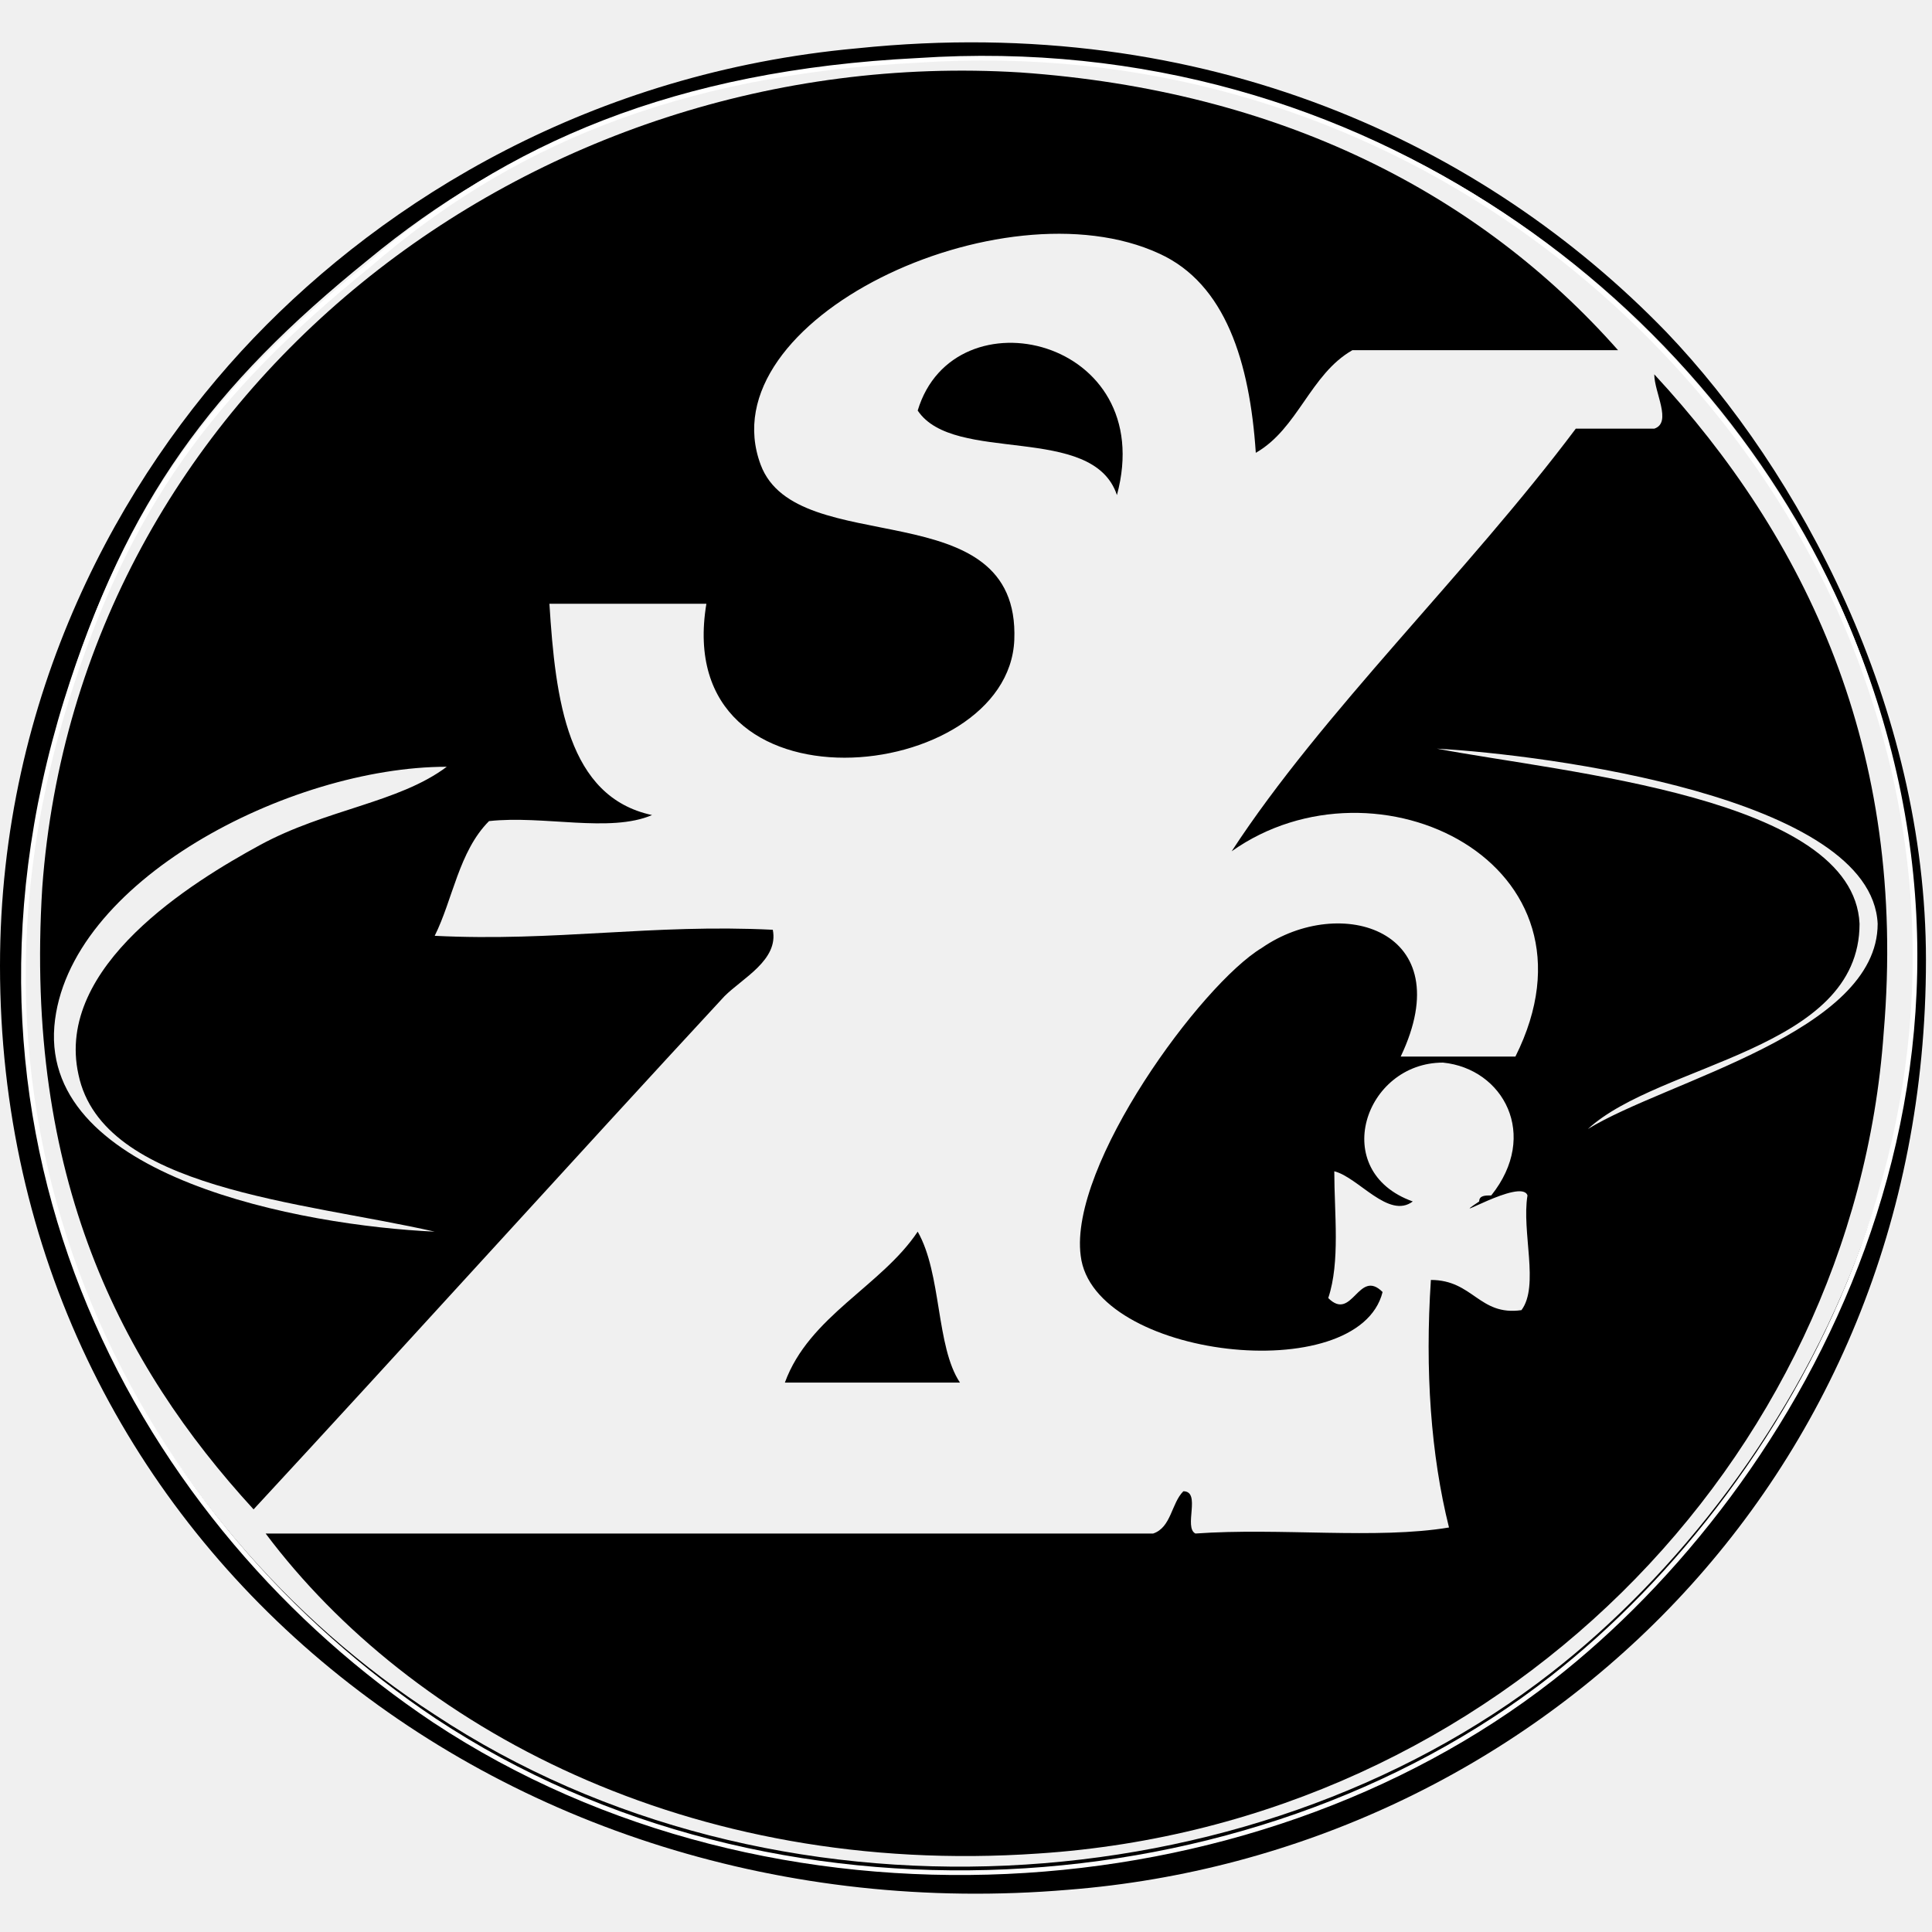
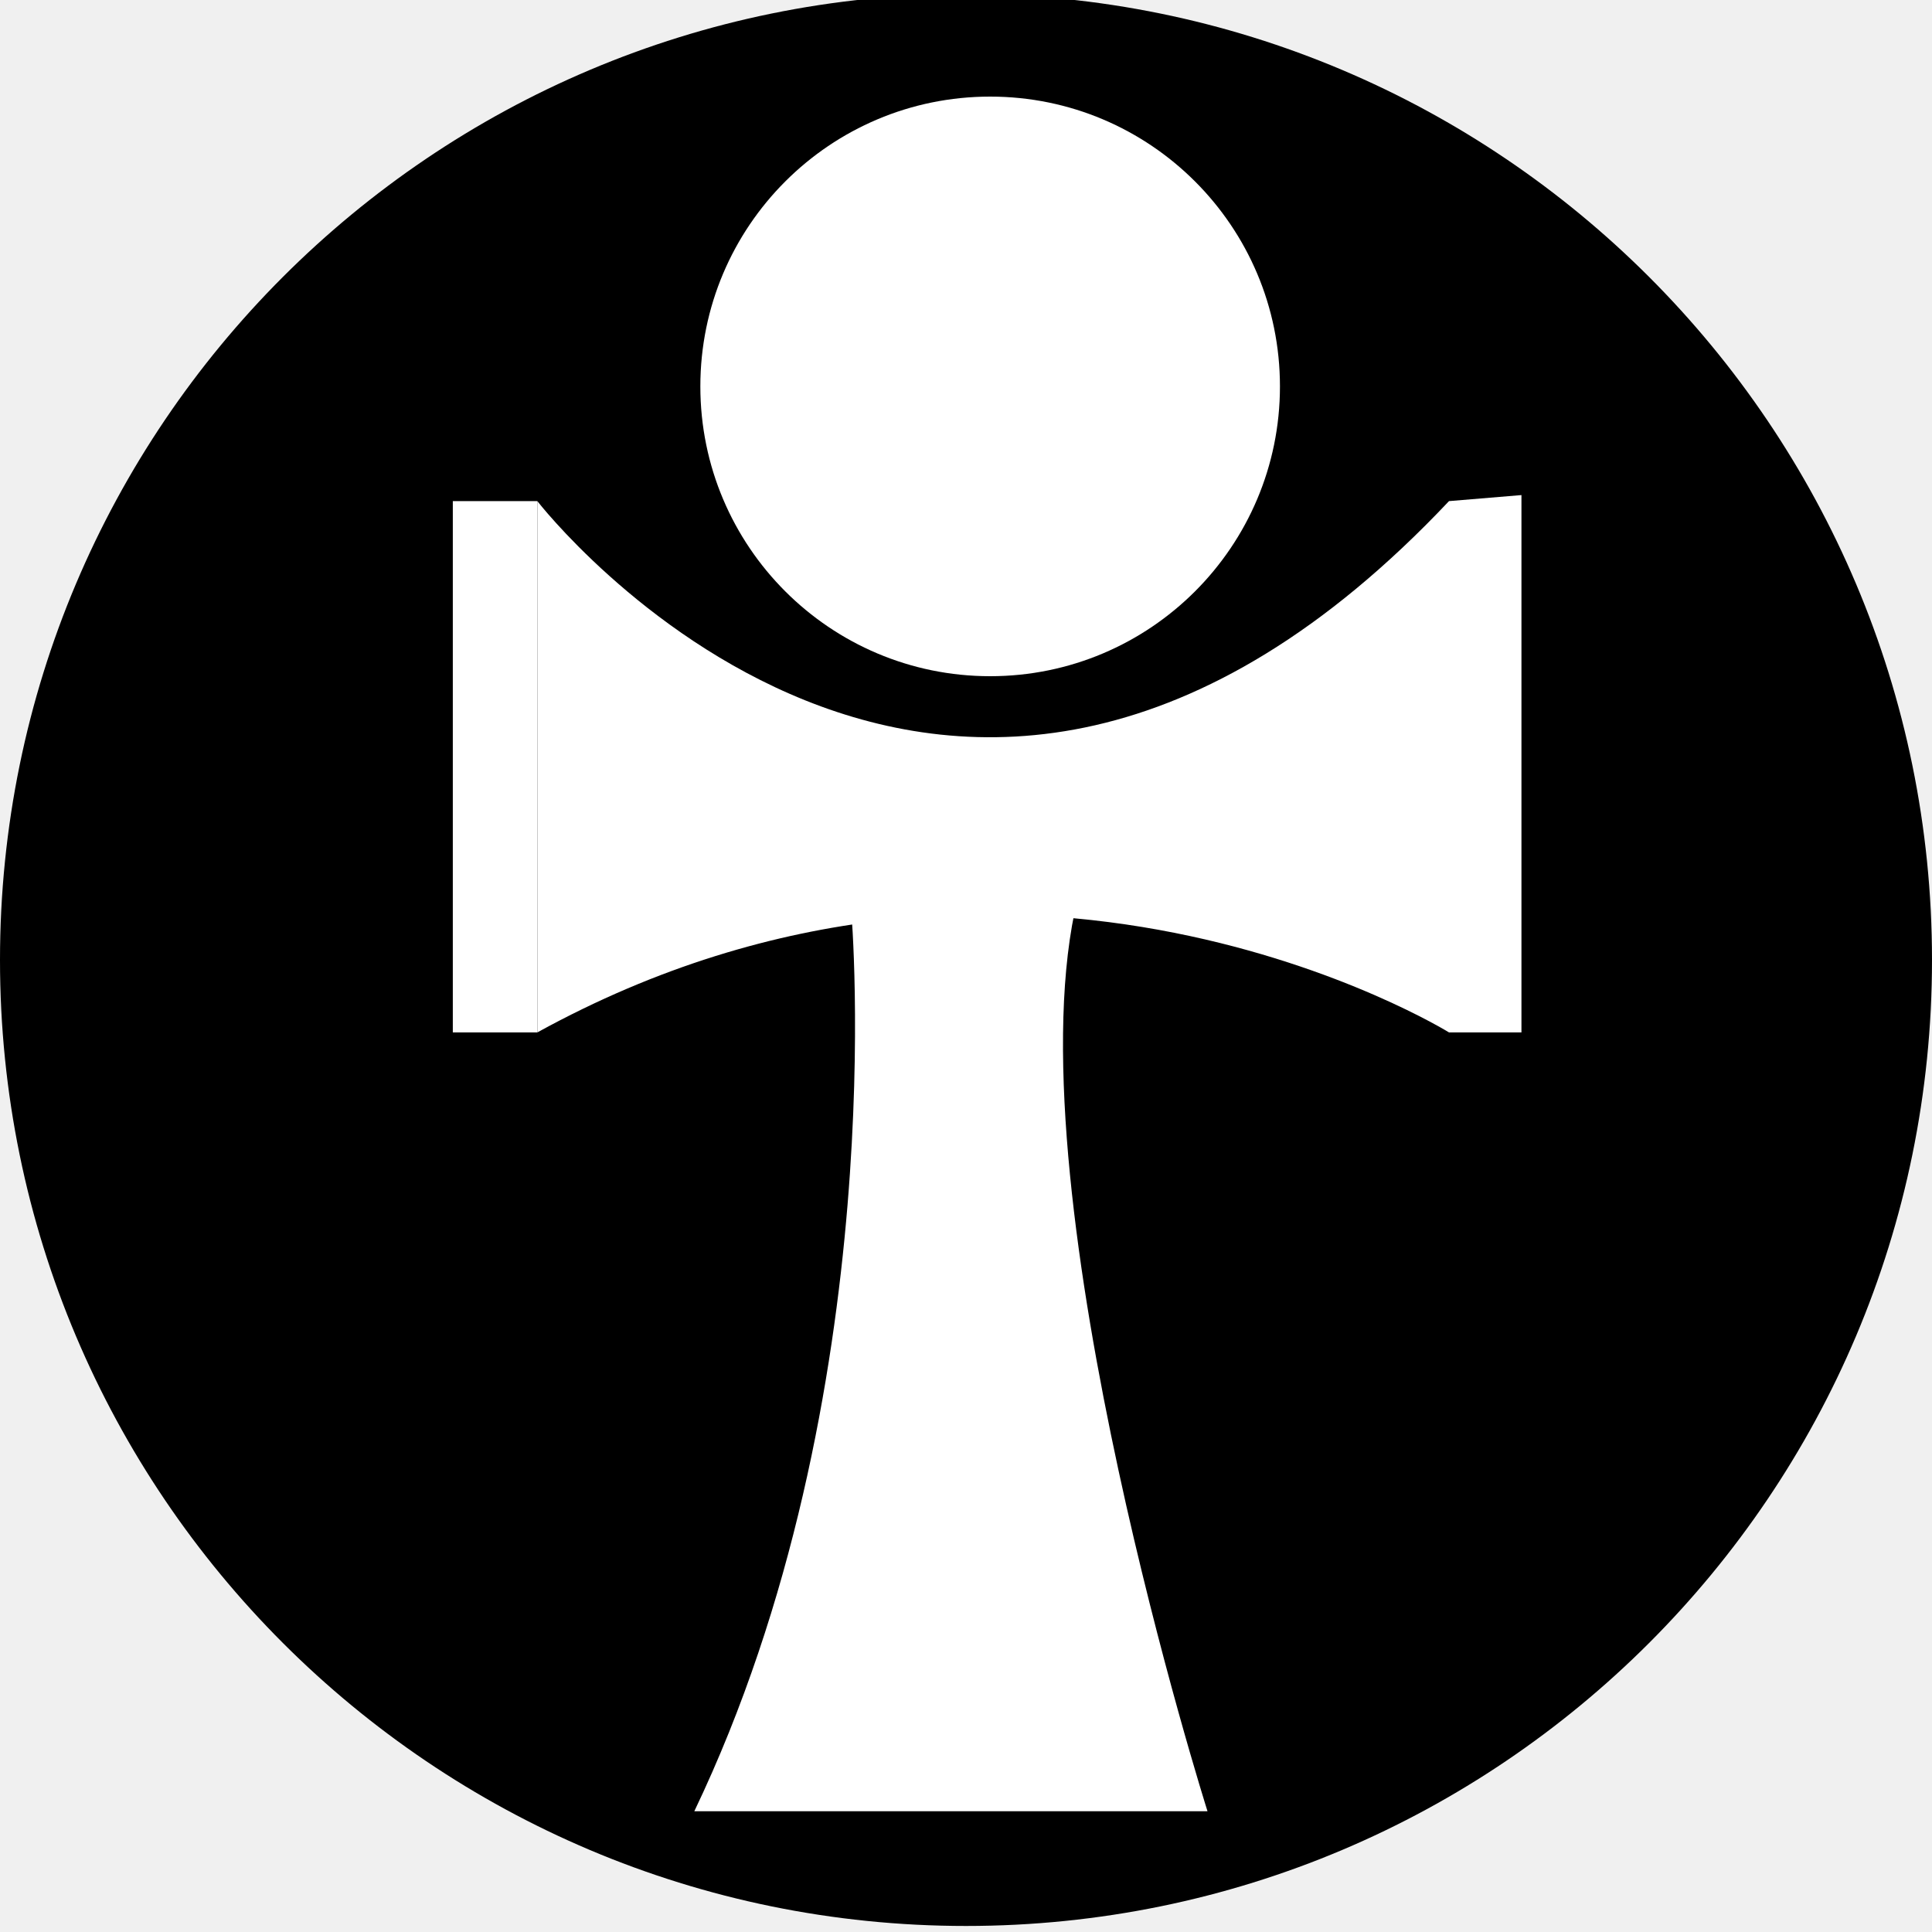
<svg xmlns="http://www.w3.org/2000/svg" version="1.1" id="Layer_1" x="0px" y="0px" viewBox="0 0 32 32" style="enable-background:new 0 0 32 32;" xml:space="preserve">
  <style type="text/css">
- 	.st0{fill:none;stroke:#FFFFFF;stroke-width:0.622;stroke-miterlimit:10;}
- 	.st1{fill:none;stroke:#FFFFFF;stroke-width:7.699268e-02;stroke-miterlimit:10;}
+ 	.st0{fill:#FFFFFF;}
</style>
-   <g id="XMLID_2_">
-     <g>
-       <path d="M-173.8-15.3c0.2,70.9-53,120.6-113.9,126c-76,6.7-141.8-47.6-141.8-125c0-36.5,16.2-66.2,33.6-84.9    c17.8-19.1,44.6-35.7,80.3-39.2c46.4-4.6,83.5,12.7,107.3,38.3C-190.7-81.4-173.9-49.3-173.8-15.3z M-224.2,81.8    c32.8-25.8,64-81.3,39.2-141.9c-17.4-42.5-63.4-80.6-123.2-76.5c-31.8,2.2-54.3,12-72.8,27.1c-20.7,16.9-32.1,32.9-40.1,58.8    c-18.6,60.4,10.3,112.3,48.5,138.1C-327.6,117.8-264.5,113.5-224.2,81.8z" />
-       <path d="M-210.2-93.7c20.1,22.1,33.4,50.6,30.8,88.7c-3.9,58.2-51.3,106.6-112,111c-46.6,3.4-83.2-17.3-102.6-42.9    c39.2,0,78.4,0,117.6,0c2.4-0.7,2.4-3.8,3.7-5.6c2.1,0.4,0,5,1.9,5.6c10.9-0.6,24.2,1.2,33.6-0.9c-2.1-10.1-3.2-21.5-2.8-33.6    c5.5-0.2,6.1,4.5,12.1,3.7c2.2-3.4,0.3-10.9,0.9-15.9c-0.5-2.2-11,3.8-6.5,0.9c0-0.9,1.1-0.7,1.9-0.9c6.1-8.1,1.2-17.4-6.5-17.7    c-10.1-0.4-15,14.5-3.7,18.7c-3.5,2.5-7-3-10.3-3.7c-0.3,5.6,0.7,12.6-0.9,16.8c3.5,3,3.8-3.7,7.5-0.9    c-3.1,13.3-38.8,8.9-40.1-4.7c-1.2-12.3,16.4-36.7,24.3-42c10.7-7.2,26.6-2.2,18.7,14.9c5,0,10,0,14.9,0    c12.6-26.2-18.7-41.5-37.3-28c12.1-18.4,31.5-37.6,45.7-56.9c3.4,0,6.8,0,10.3,0C-207.6-87.6-210.3-91.6-210.2-93.7z M-219.5,8    c10.1-6.5,38.6-13.2,38.3-28c-0.4-17.2-44.1-23-58.8-23.3c16.5,3.5,55.1,6.5,56,23.3C-183.1-3-209.4-1.4-219.5,8z" />
-       <path d="M-214.8-97.4c-11.8,0-23.6,0-35.5,0c-5.9,3.1-7.1,11-13.1,14c-1.2-12.3-3.7-22.6-13.1-27.1c-20.8-9.8-60.1,8.7-53.2,28.9    c4.5,13.3,34.5,2.9,33.6,23.3c-0.8,19.4-45.6,24.4-41.1-4.7c-6.8,0-13.7,0-20.5,0c0.9,13.4,2.3,26.3,14,28.9    c-5.3,2.2-14.6,0.3-21.5,0.9c-4.1,3.7-4.7,10.8-7.5,15.9c15.9,0.6,28.9-1.6,44.8-0.9c1,4.1-4,6.5-6.5,9.3    c-19.6,21.9-42.3,47.1-62.5,69.1c-17.2-20.6-29.9-45.5-27.1-84.9c4.8-66.7,64.5-114.2,129.7-110.1    C-259.4-132.6-233.3-118.2-214.8-97.4z M-395-30.2c8.6-4.5,18.8-5.4,25.2-10.3C-390.9-40.3-420.3-24.9-422-5    c-1.9,20.8,32.8,26.6,50.4,28c-17.4-4.4-44.4-5.5-47.6-21.5C-422.4-14.3-404.5-25.2-395-30.2z" />
-       <path d="M-308.2-89c4.4-16.4,32.2-9.6,26.1,11.2C-285.2-87.1-303-81.8-308.2-89z" />
-       <path d="M-302.6,42.6c-7.8,0-15.6,0-23.3,0c3.5-9.2,12.6-12.9,17.7-20.5C-305,27.6-305.8,37.1-302.6,42.6z" />
-     </g>
-     <g>
-       <path class="st0" d="M-308.2-136.6c59.8-4.1,105.8,34,123.2,76.5c24.8,60.6-6.4,116.1-39.2,141.9c-40.3,31.8-103.4,36-148.4,5.6    c-38.2-25.8-67.1-77.8-48.5-138.1c8-25.9,19.4-41.9,40.1-58.8C-362.5-124.6-340-134.4-308.2-136.6z" />
-     </g>
-   </g>
-   <g id="XMLID_1_">
-     <g>
-       <path d="M27.4,6.2c2.5,2.7,4.2,6.2,3.8,10.9c-0.5,7.1-6.4,13.1-14,13.6c-5.8,0.4-10.4-2.1-12.8-5.3c4.9,0,9.8,0,14.7,0    c0.3-0.1,0.3-0.5,0.5-0.7c0.3,0,0,0.6,0.2,0.7c1.4-0.1,3,0.1,4.2-0.1c-0.3-1.2-0.4-2.6-0.3-4.1c0.7,0,0.8,0.6,1.5,0.5    c0.3-0.4,0-1.3,0.1-1.9c-0.1-0.3-1.4,0.5-0.8,0.1c0-0.1,0.1-0.1,0.2-0.1c0.8-1,0.2-2.1-0.8-2.2c-1.3,0-1.9,1.8-0.5,2.3    c-0.4,0.3-0.9-0.4-1.3-0.5c0,0.7,0.1,1.5-0.1,2.1c0.4,0.4,0.5-0.5,0.9-0.1c-0.4,1.6-4.8,1.1-5-0.6c-0.2-1.5,2-4.5,3-5.1    c1.3-0.9,3.3-0.3,2.3,1.8c0.6,0,1.2,0,1.9,0c1.6-3.2-2.3-5.1-4.7-3.4c1.5-2.3,3.9-4.6,5.7-7c0.4,0,0.9,0,1.3,0    C27.7,7,27.4,6.5,27.4,6.2z M26.3,18.7c1.3-0.8,4.8-1.6,4.8-3.4c-0.1-2.1-5.5-2.8-7.3-2.9c2.1,0.4,6.9,0.8,7,2.9    C30.8,17.4,27.5,17.6,26.3,18.7z" />
-       <path d="M15.2,6.8c0.6-2,4-1.2,3.3,1.4C18.1,7,15.8,7.7,15.2,6.8z" />
-       <path d="M15.9,22.9c-1,0-1.9,0-2.9,0c0.4-1.1,1.6-1.6,2.2-2.5C15.6,21.1,15.5,22.3,15.9,22.9z" />
-       <path d="M0.7,14.7c0.6-8.2,8.1-14,16.2-13.5c4.3,0.3,7.6,2,9.9,4.6c-1.5,0-3,0-4.4,0c-0.7,0.4-0.9,1.3-1.6,1.7    c-0.1-1.5-0.5-2.8-1.6-3.3c-2.6-1.2-7.5,1.1-6.6,3.5c0.6,1.6,4.3,0.4,4.2,2.9c-0.1,2.4-5.7,3-5.1-0.6c-0.9,0-1.7,0-2.6,0    c0.1,1.6,0.3,3.2,1.7,3.5c-0.7,0.3-1.8,0-2.7,0.1c-0.5,0.5-0.6,1.3-0.9,1.9c2,0.1,3.6-0.2,5.6-0.1c0.1,0.5-0.5,0.8-0.8,1.1    c-2.5,2.7-5.3,5.8-7.8,8.5C2,22.6,0.4,19.5,0.7,14.7z M4.3,14c1.1-0.6,2.3-0.7,3.1-1.3c-2.6,0-6.3,1.9-6.5,4.3    c-0.2,2.5,4.1,3.3,6.3,3.4c-2.2-0.5-5.5-0.7-5.9-2.6C0.9,16,3.2,14.6,4.3,14z" />
-       <path d="M6.1,4.3c-2.6,2.1-4,4-5,7.2c-2.3,7.4,1.3,13.8,6.1,16.9c5.6,3.7,13.5,3.2,18.5-0.7c4.1-3.2,8-10,4.9-17.4    C28.4,5.1,22.7,0.5,15.2,1C11.2,1.2,8.4,2.4,6.1,4.3z M0,16c0-4.5,2-8.1,4.2-10.4c2.2-2.3,5.6-4.4,10-4.8    c5.8-0.6,10.4,1.6,13.4,4.7c2.2,2.3,4.3,6.2,4.3,10.4c0,8.7-6.6,14.8-14.2,15.4C8.3,32.1,0,25.5,0,16z" />
-     </g>
-     <g>
-       <path class="st1" d="M15.2,1c7.5-0.5,13.2,4.2,15.4,9.4c3.1,7.4-0.8,14.2-4.9,17.4c-5,3.9-12.9,4.4-18.5,0.7    c-4.8-3.2-8.4-9.5-6.1-16.9c1-3.2,2.4-5.1,5-7.2C8.4,2.4,11.2,1.2,15.2,1z" />
-     </g>
-   </g>
+   <circle cx="16" cy="15.9" r="16" />
+   <circle class="st0" cx="16.4" cy="6.4" r="4.8" />
+   <path class="st0" d="M8.9,8.3c0,0,6.8,8.8,15.1,0c0.1,5.9,0,8.8,0,8.8s-7.1-4.4-15.1,0C8.9,12.7,8.9,8.3,8.9,8.3z" />
+   <path class="st0" d="M14.1,15.1c0,0,0.7,8-2.6,14.9H20c0,0-3.2-10.1-2.2-14.9S14.1,15.1,14.1,15.1z" />
+   <polyline class="st0" points="24,17.1 25.2,17.1 25.2,8.2 24,8.3 " />
+   <polyline class="st0" points="8.9,8.3 7.5,8.3 7.5,17.1 8.9,17.1 " />
</svg>
